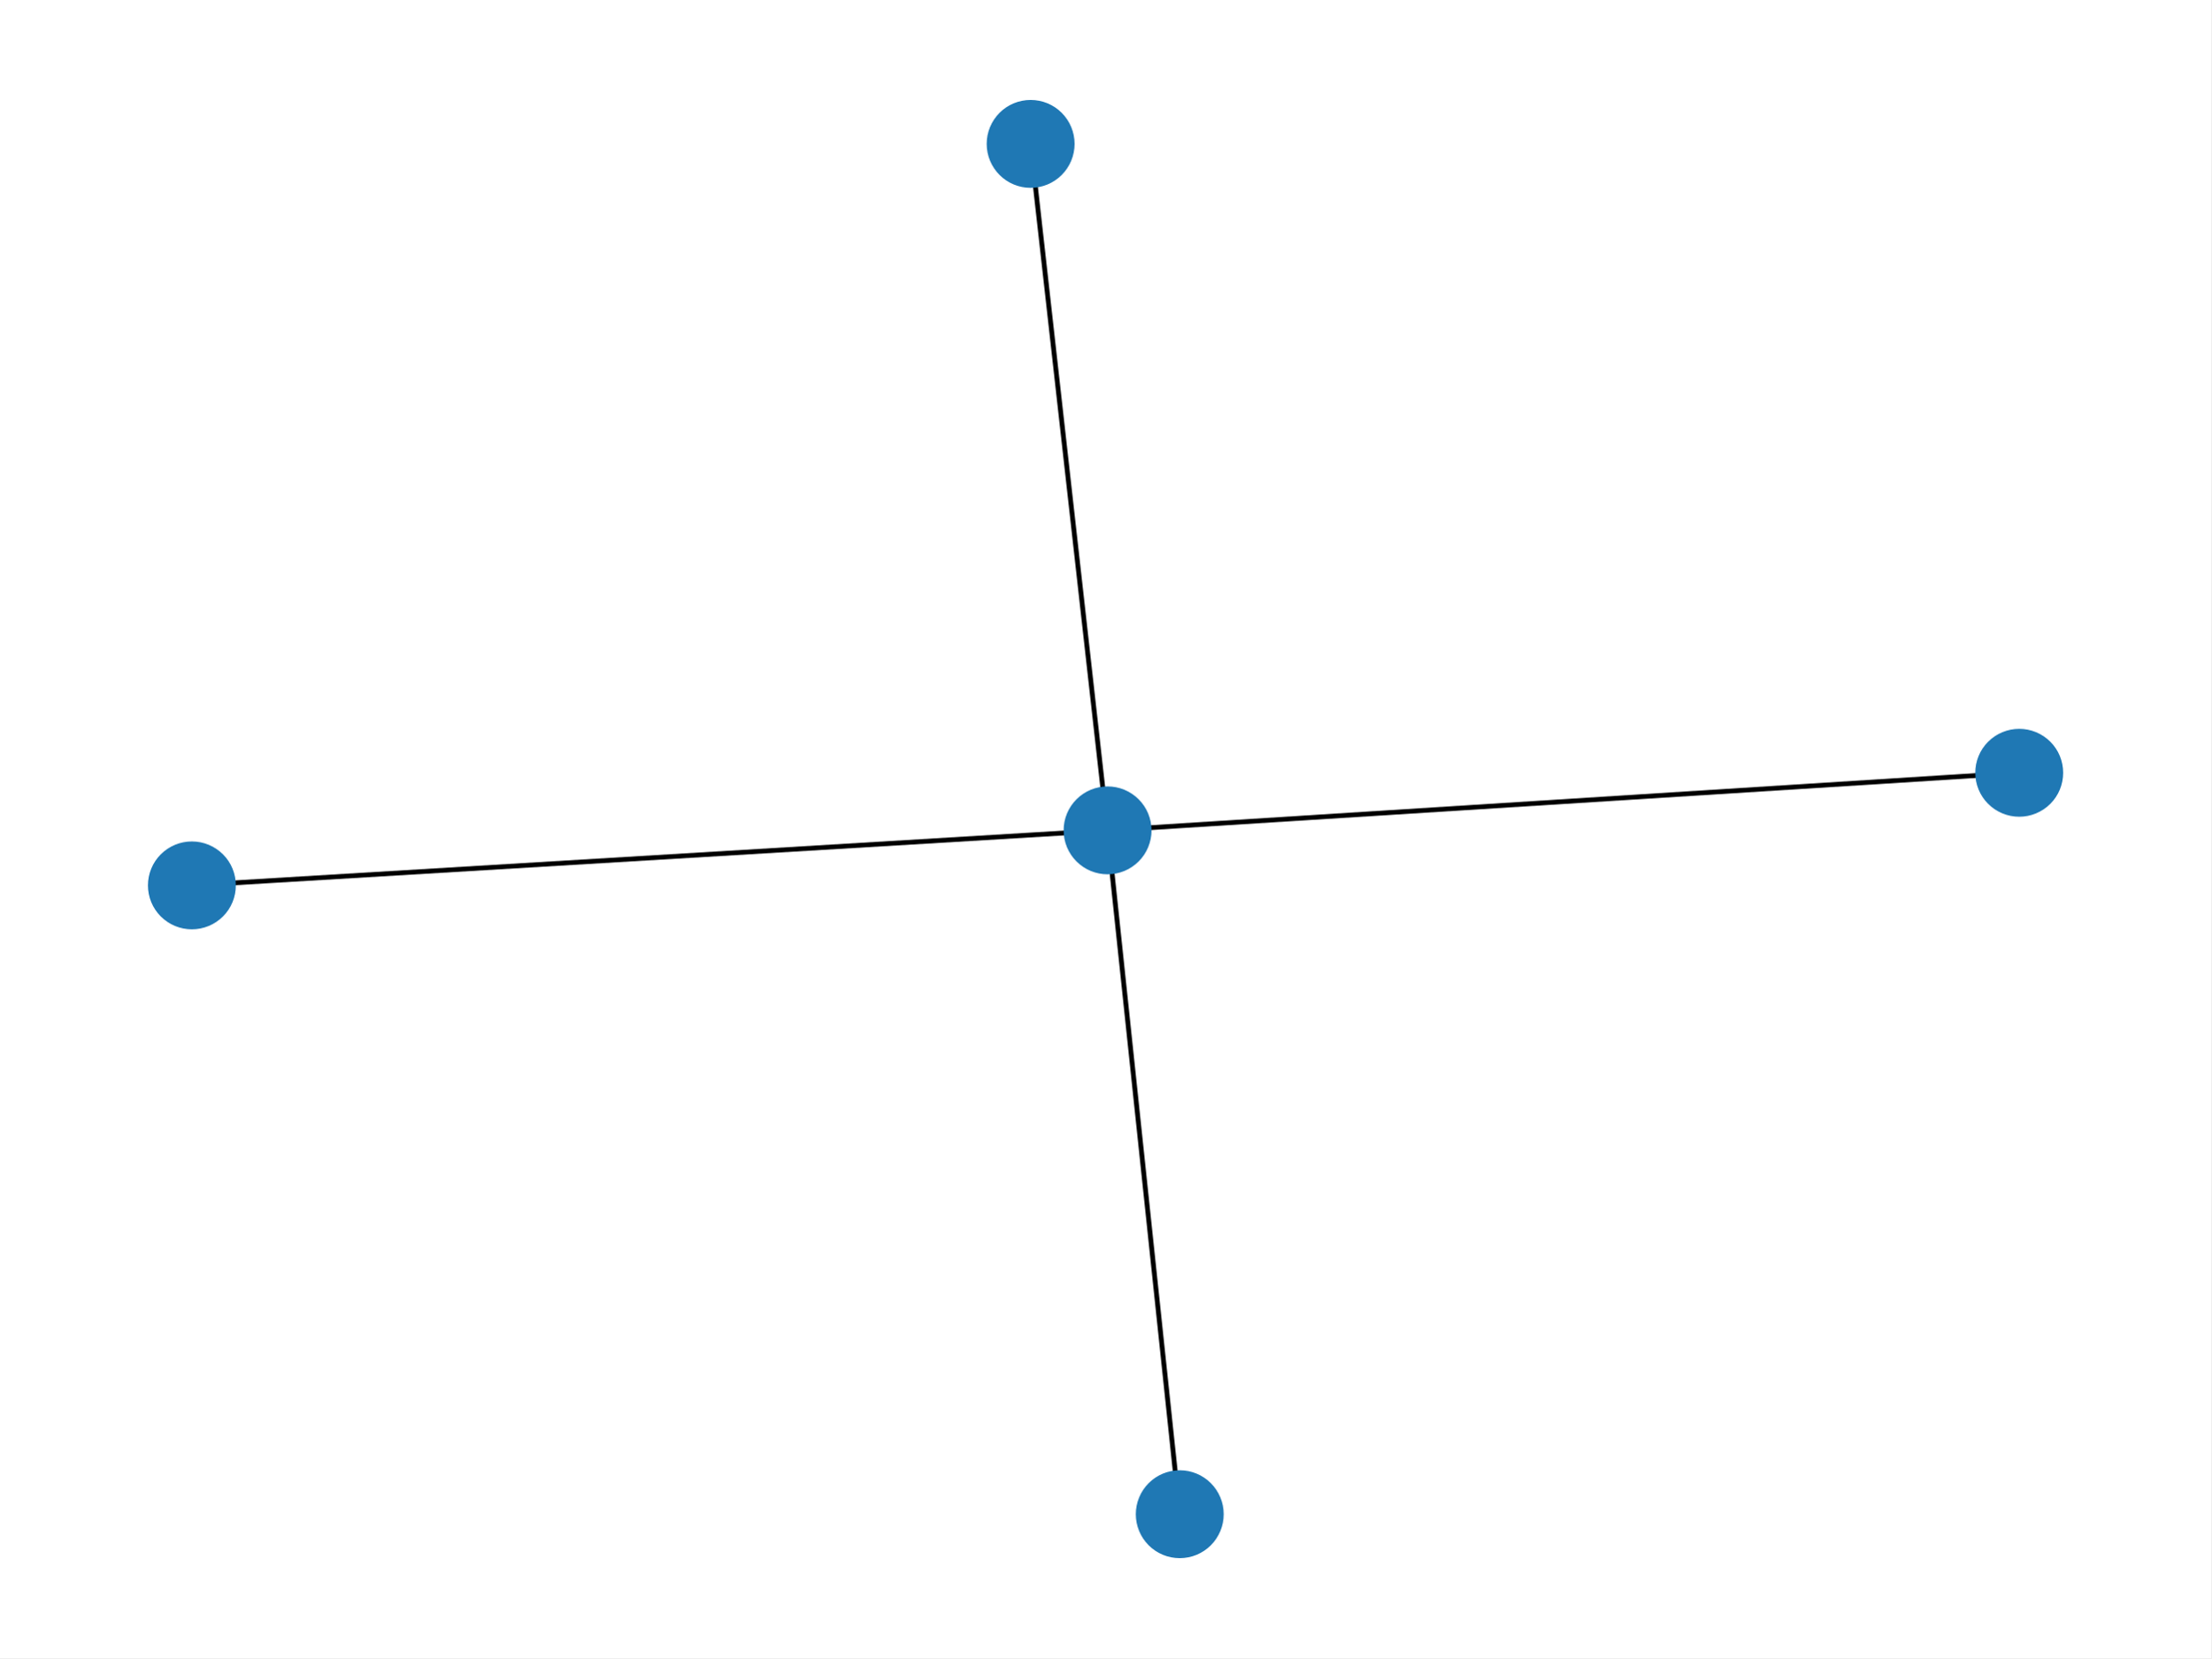
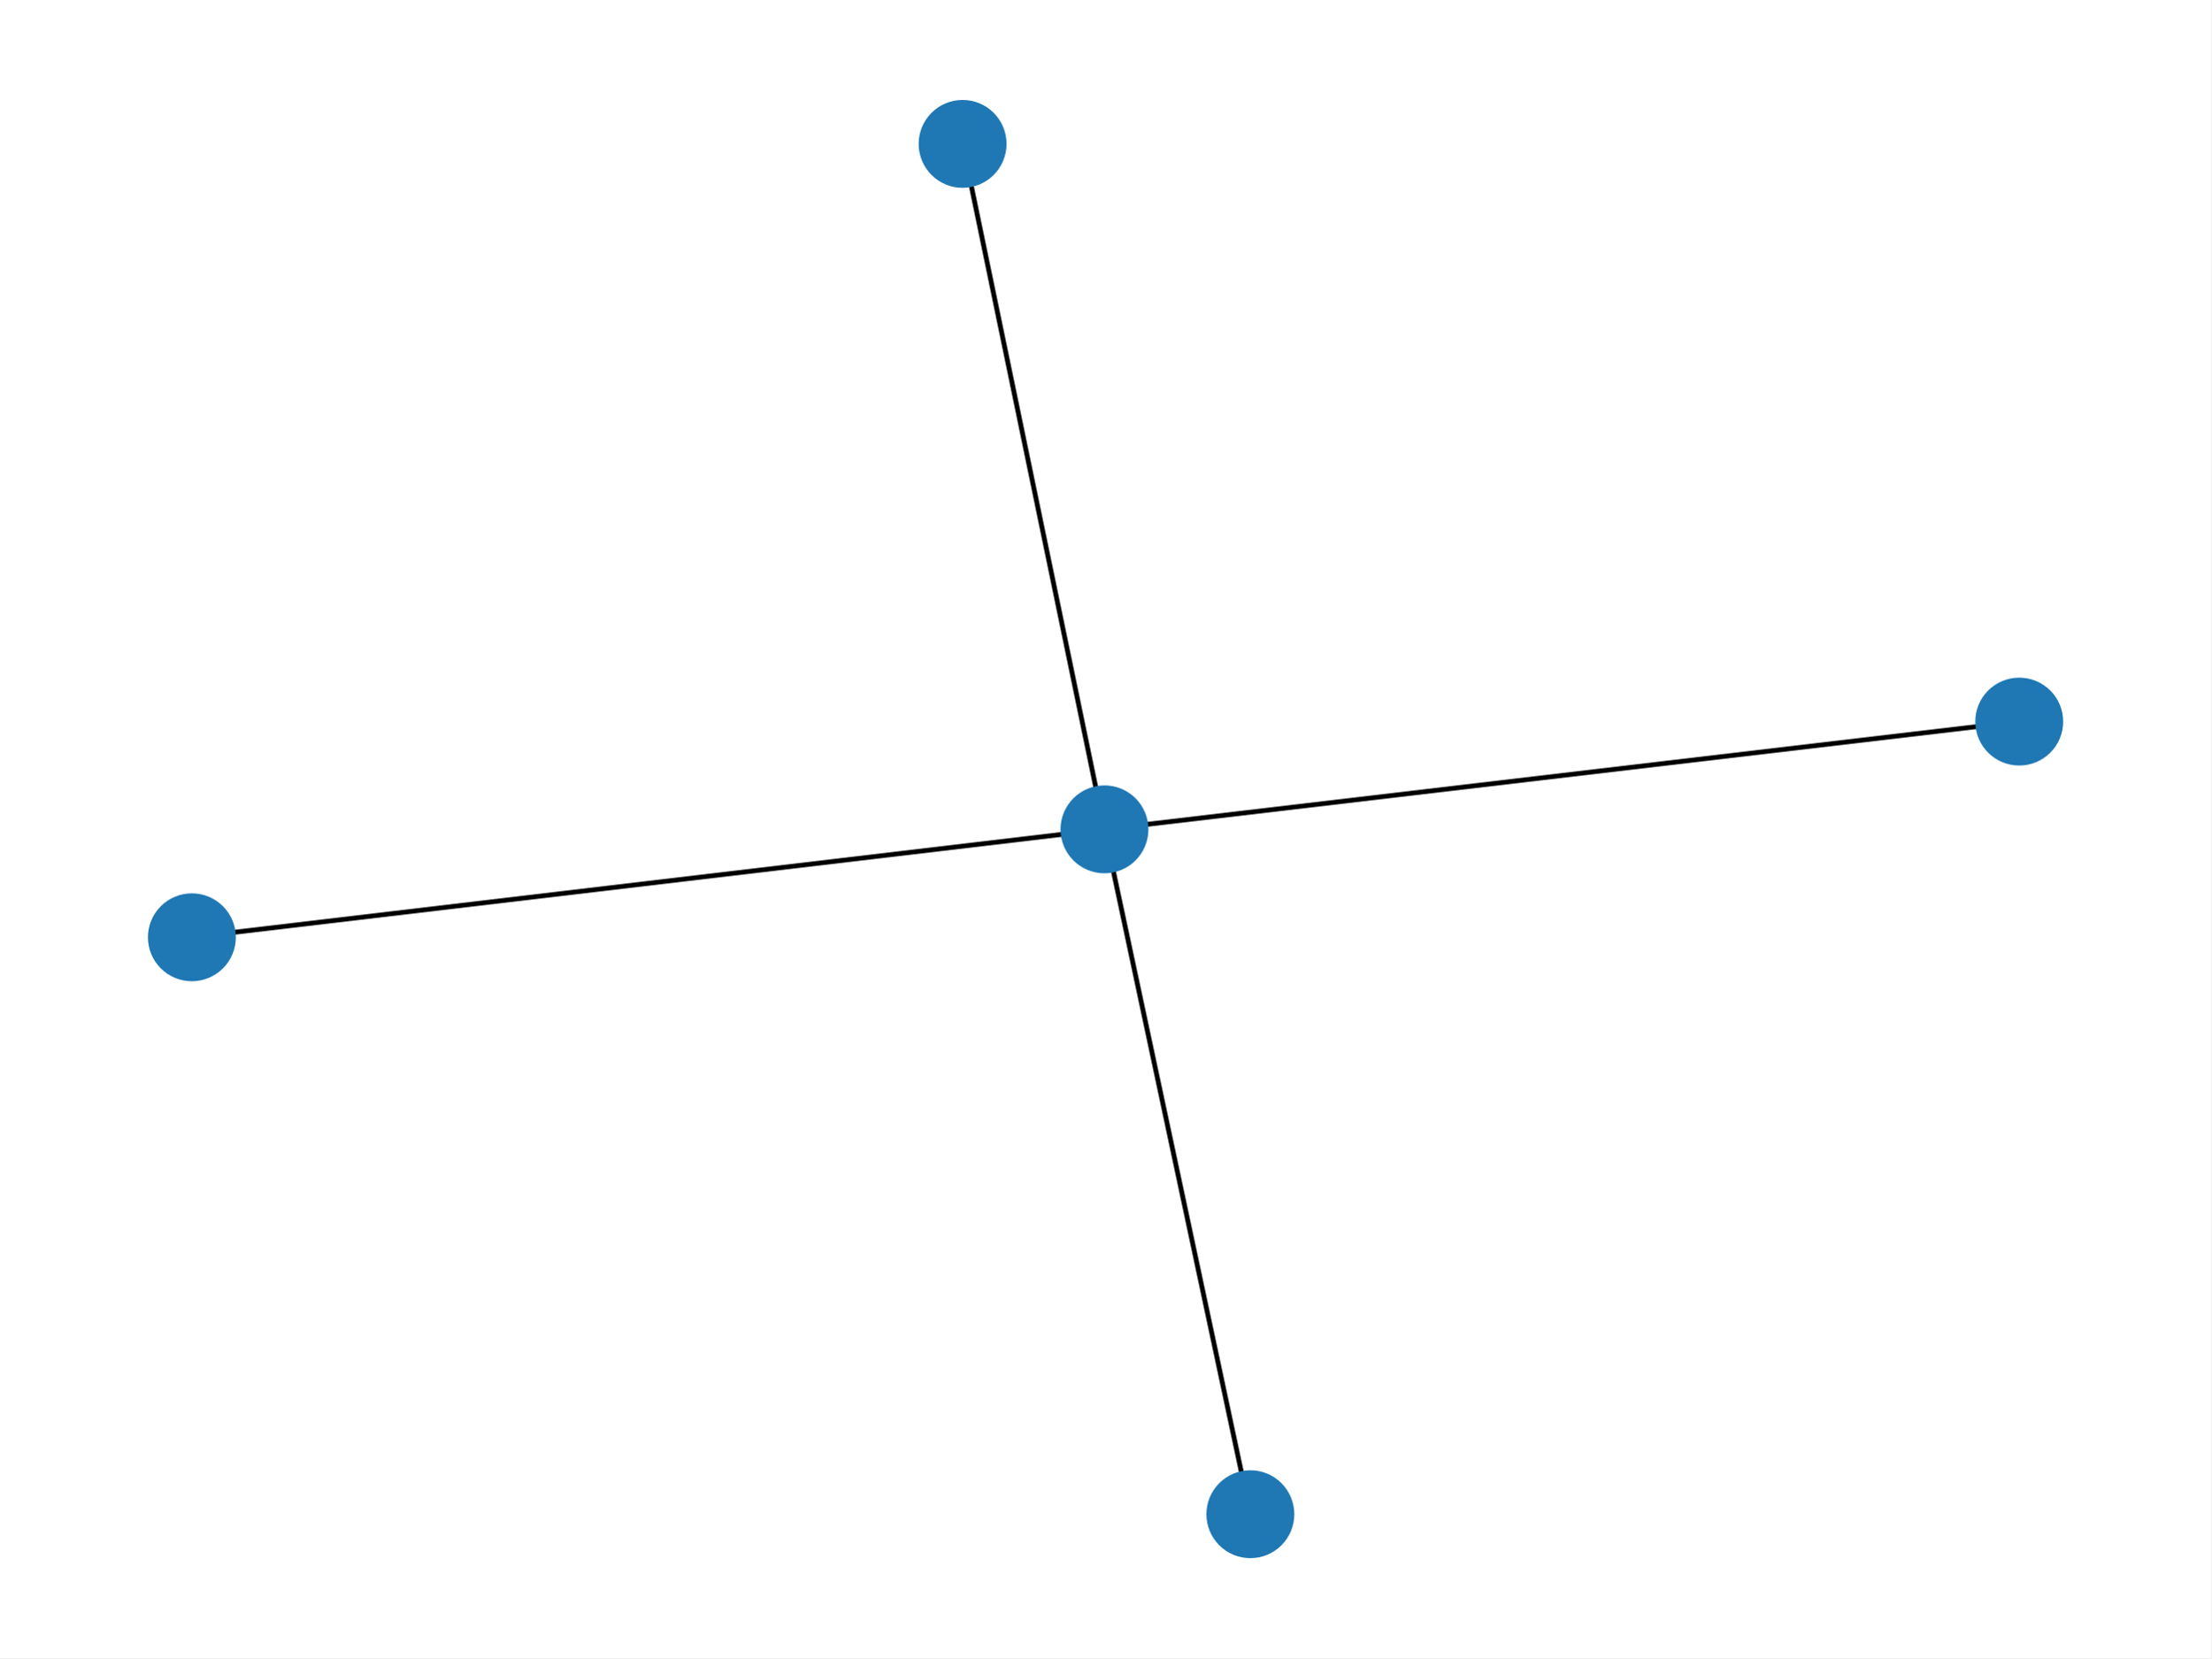
<svg xmlns="http://www.w3.org/2000/svg" xmlns:xlink="http://www.w3.org/1999/xlink" width="460.8pt" height="345.6pt" viewBox="0 0 460.8 345.6" version="1.1">
  <defs>
    <style type="text/css">*{stroke-linejoin: round; stroke-linecap: butt}</style>
  </defs>
  <g id="figure_1">
    <g id="patch_1">
      <path d="M 0 345.6  L 460.8 345.6  L 460.8 0  L 0 0  z " style="fill: #ffffff" />
    </g>
    <g id="axes_1">
      <g id="LineCollection_1">
-         <path d="M 230.821 173.073  L 420.813 161.071  " clip-path="url(#p8ff7a80b04)" style="fill: none; stroke: #000000" />
-         <path d="M 230.821 173.073  L 39.987 184.542  " clip-path="url(#p8ff7a80b04)" style="fill: none; stroke: #000000" />
-         <path d="M 230.821 173.073  L 245.864 315.61  " clip-path="url(#p8ff7a80b04)" style="fill: none; stroke: #000000" />
-         <path d="M 230.821 173.073  L 214.786 29.99  " clip-path="url(#p8ff7a80b04)" style="fill: none; stroke: #000000" />
+         <path d="M 230.174 172.862  L 39.987 195.362  " clip-path="url(#pa2f23d8290)" style="fill: none; stroke: #000000" />
+         <path d="M 230.174 172.862  L 420.813 150.402  " clip-path="url(#pa2f23d8290)" style="fill: none; stroke: #000000" />
+         <path d="M 230.174 172.862  L 260.577 315.61  " clip-path="url(#pa2f23d8290)" style="fill: none; stroke: #000000" />
+         <path d="M 230.174 172.862  L 200.609 29.99  " clip-path="url(#pa2f23d8290)" style="fill: none; stroke: #000000" />
      </g>
      <g id="PathCollection_1">
        <defs>
-           <path id="m598dad2577" d="M 0 8.66  C 2.297 8.66 4.5 7.748 6.124 6.124  C 7.748 4.5 8.66 2.297 8.66 0  C 8.66 -2.297 7.748 -4.5 6.124 -6.124  C 4.5 -7.748 2.297 -8.66 0 -8.66  C -2.297 -8.66 -4.5 -7.748 -6.124 -6.124  C -7.748 -4.5 -8.66 -2.297 -8.66 0  C -8.66 2.297 -7.748 4.5 -6.124 6.124  C -4.5 7.748 -2.297 8.66 0 8.66  z " style="stroke: #1f78b4" />
+           <path id="m0c4e699fd1" d="M 0 8.66  C 2.297 8.66 4.5 7.748 6.124 6.124  C 7.748 4.5 8.66 2.297 8.66 0  C 8.66 -2.297 7.748 -4.5 6.124 -6.124  C 4.5 -7.748 2.297 -8.66 0 -8.66  C -2.297 -8.66 -4.5 -7.748 -6.124 -6.124  C -7.748 -4.5 -8.66 -2.297 -8.66 0  C -8.66 2.297 -7.748 4.5 -6.124 6.124  C -4.5 7.748 -2.297 8.66 0 8.66  z " style="stroke: #1f78b4" />
        </defs>
-         <g clip-path="url(#p8ff7a80b04)">
-           <use xlink:href="#m598dad2577" x="230.821" y="173.073" style="fill: #1f78b4; stroke: #1f78b4" />
-           <use xlink:href="#m598dad2577" x="420.813" y="161.071" style="fill: #1f78b4; stroke: #1f78b4" />
-           <use xlink:href="#m598dad2577" x="39.987" y="184.542" style="fill: #1f78b4; stroke: #1f78b4" />
-           <use xlink:href="#m598dad2577" x="245.864" y="315.61" style="fill: #1f78b4; stroke: #1f78b4" />
-           <use xlink:href="#m598dad2577" x="214.786" y="29.99" style="fill: #1f78b4; stroke: #1f78b4" />
+         <g clip-path="url(#pa2f23d8290)">
+           <use xlink:href="#m0c4e699fd1" x="230.174" y="172.862" style="fill: #1f78b4; stroke: #1f78b4" />
+           <use xlink:href="#m0c4e699fd1" x="39.987" y="195.362" style="fill: #1f78b4; stroke: #1f78b4" />
+           <use xlink:href="#m0c4e699fd1" x="420.813" y="150.402" style="fill: #1f78b4; stroke: #1f78b4" />
+           <use xlink:href="#m0c4e699fd1" x="260.577" y="315.61" style="fill: #1f78b4; stroke: #1f78b4" />
+           <use xlink:href="#m0c4e699fd1" x="200.609" y="29.99" style="fill: #1f78b4; stroke: #1f78b4" />
        </g>
      </g>
    </g>
  </g>
  <defs>
-     <clipPath id="p8ff7a80b04">
+     <clipPath id="pa2f23d8290">
      <rect x="0" y="0" width="460.8" height="345.6" />
    </clipPath>
  </defs>
</svg>
